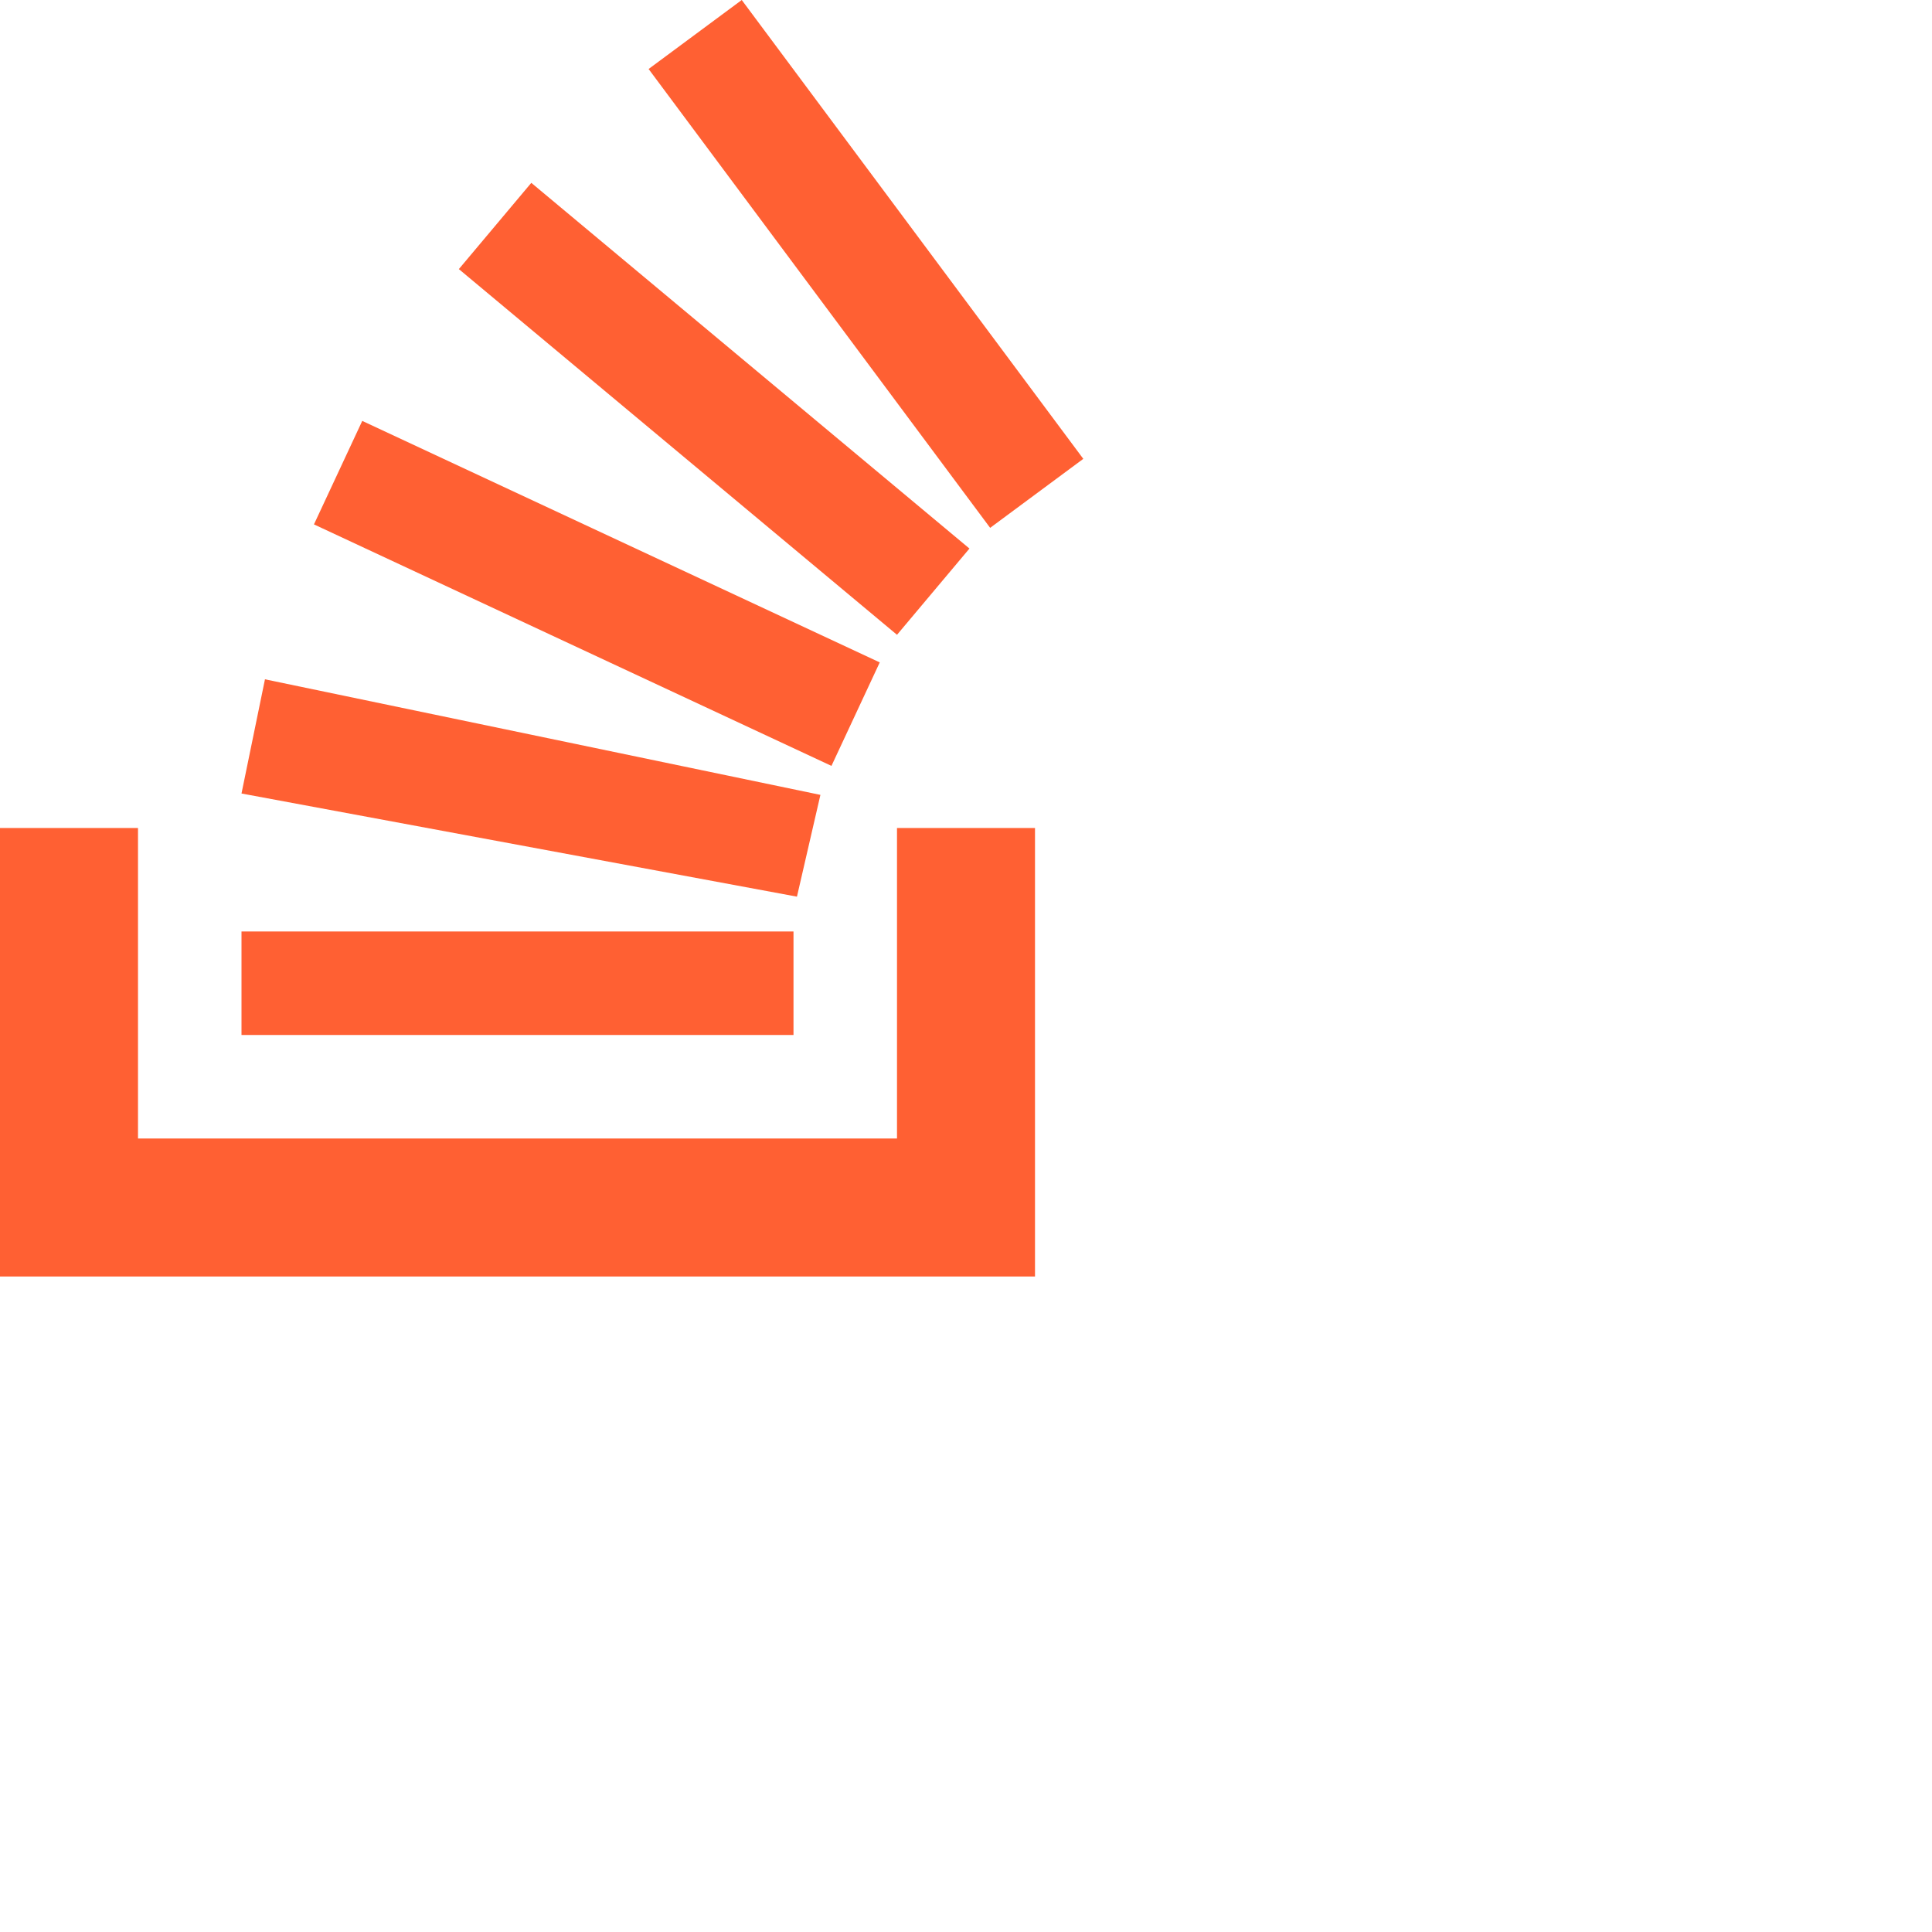
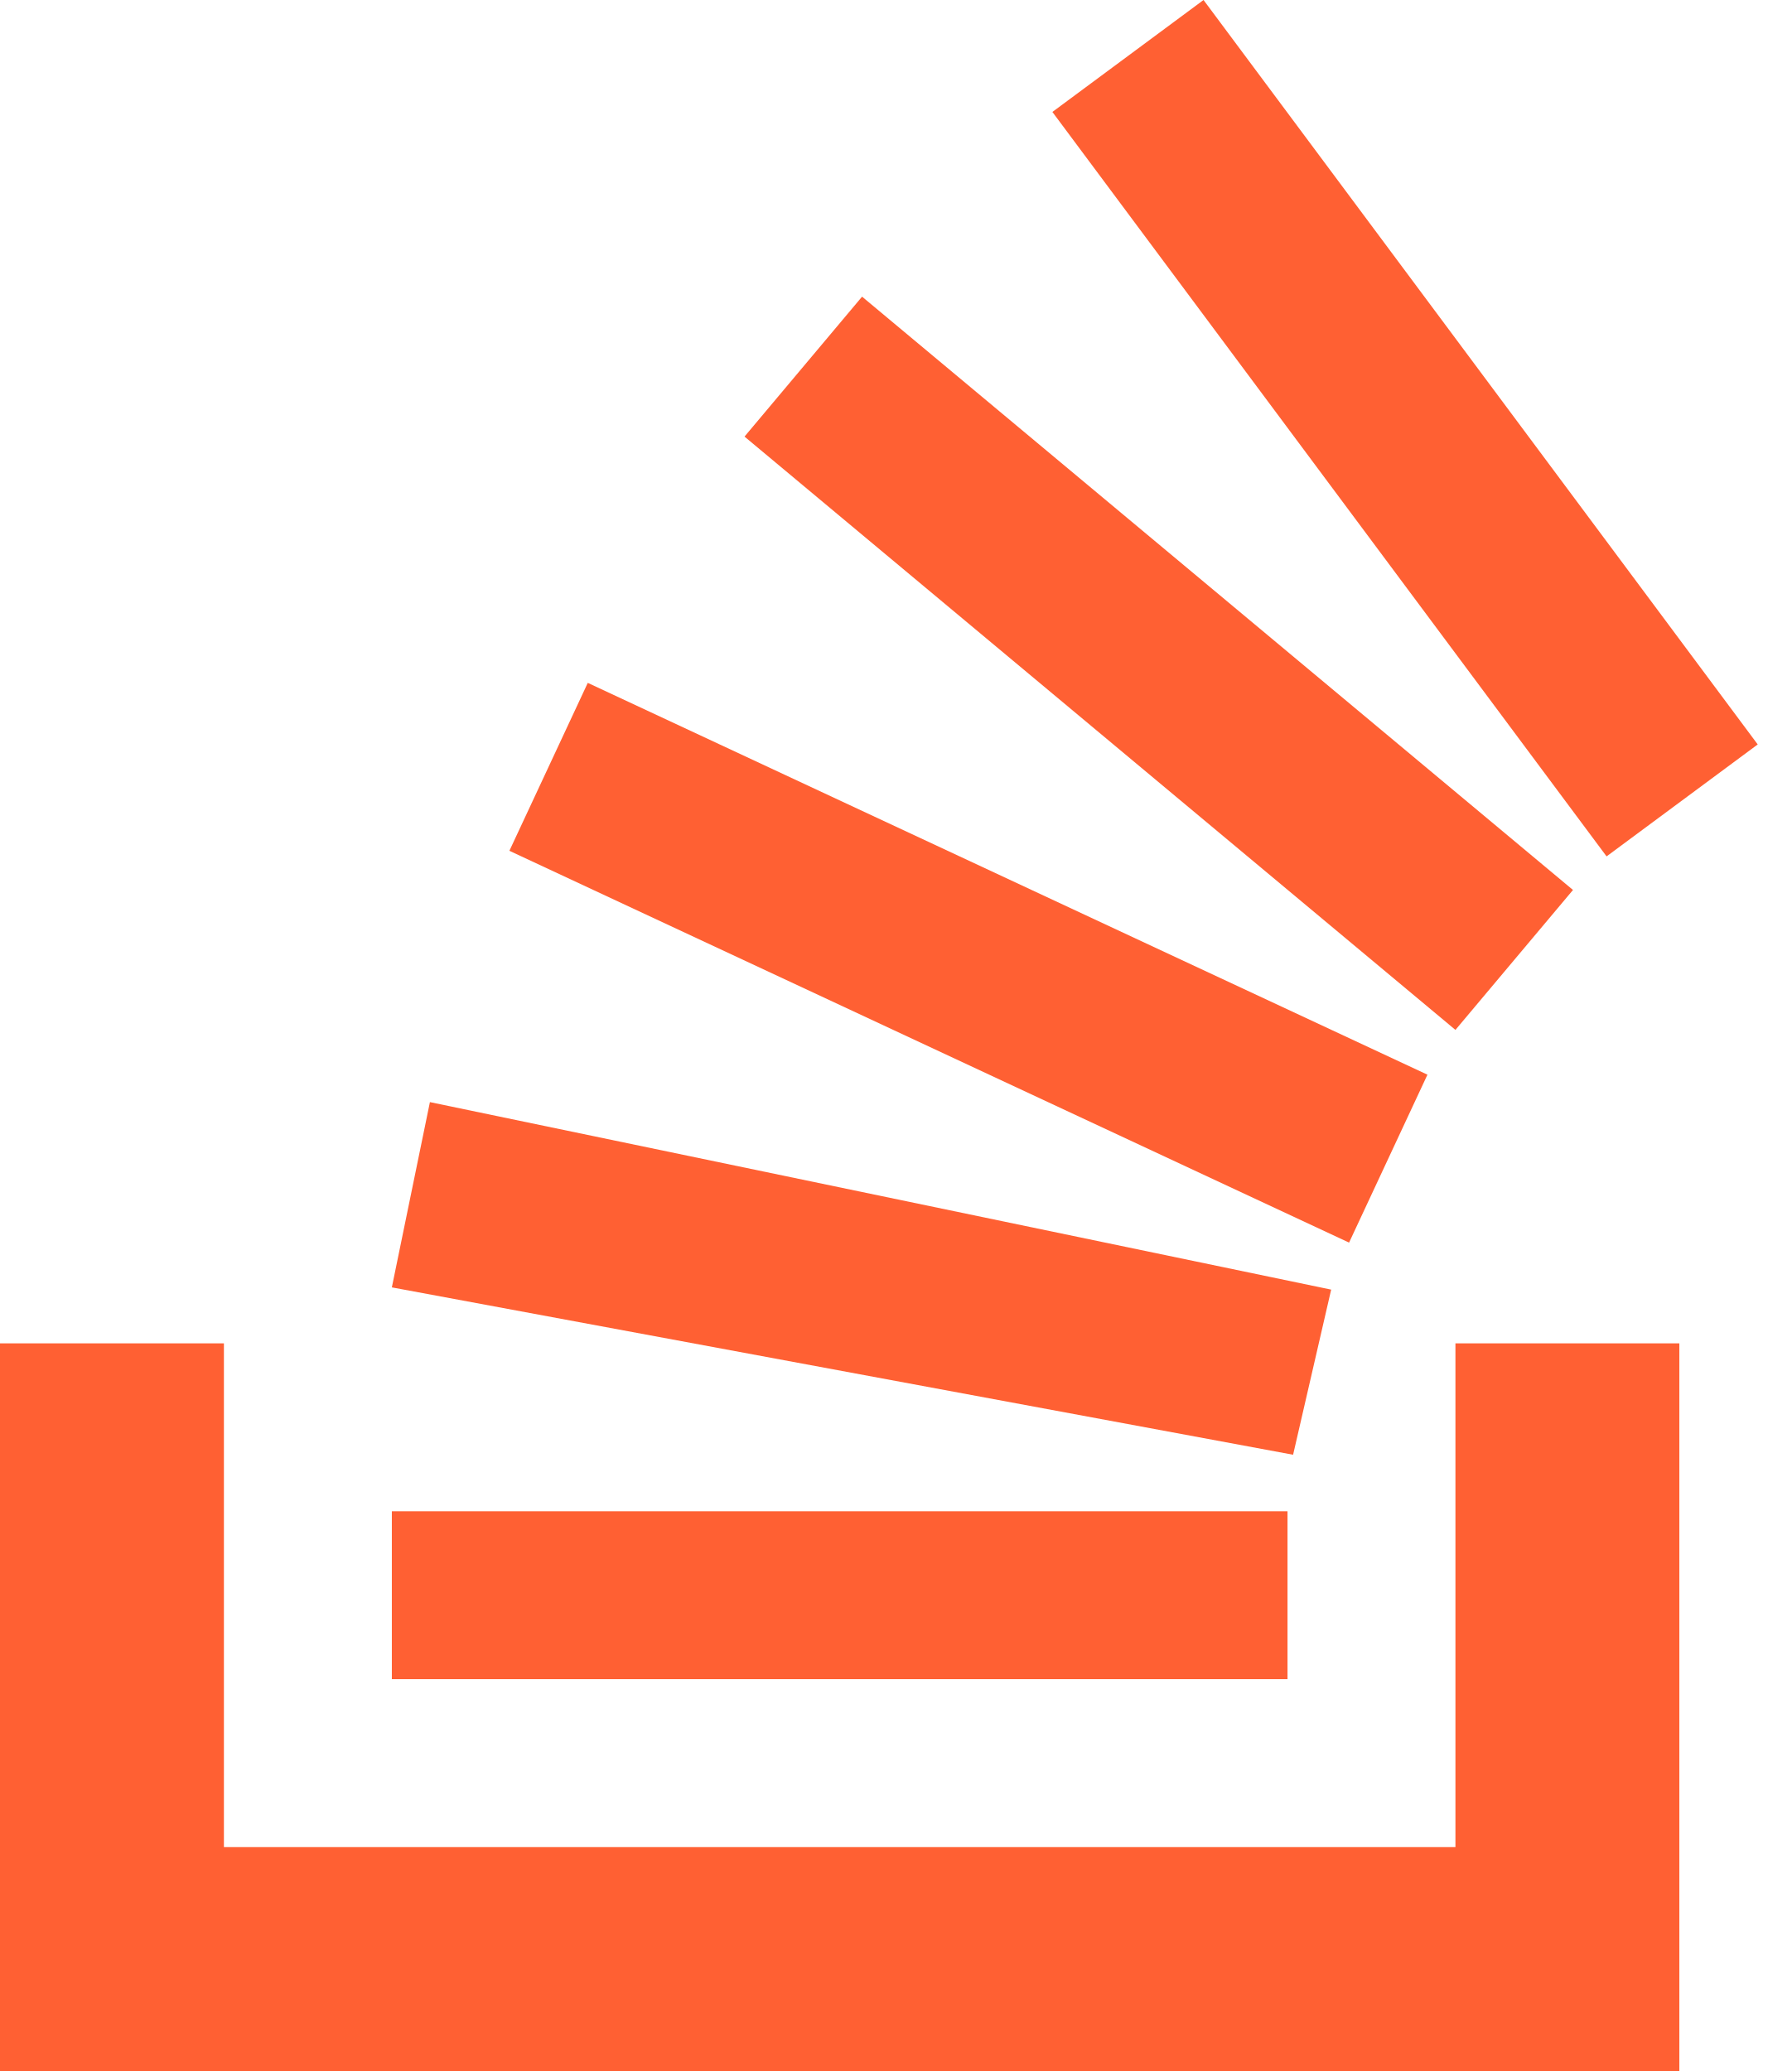
- <svg xmlns="http://www.w3.org/2000/svg" aria-hidden="true" class="svg-icon iconLogoGlyphMd native" width="56" height="56" viewBox="0 0 56 56">
+ <svg xmlns="http://www.w3.org/2000/svg" aria-hidden="true" class="svg-icon iconLogoGlyphMd native" width="32" height="37" viewBox="0 0 32 37">
  <path fill="#FF6033" fill-rule="evenodd" d="M26 33v-9h4v13H0V24h4v9h22Z" />
  <path fill="#FF6033" fill-rule="evenodd" d="m21.5 0-2.7 2 9.9 13.3 2.7-2L21.5 0ZM26 18.4 13.3 7.8l2.1-2.5 12.7 10.6-2.1 2.5ZM9.1 15.2l15 7 1.4-3-15-7-1.4 3Zm14 10.79.68-2.95-16.1-3.35L7 23l16.1 2.99ZM23 30H7v-3h16v3Z" />
</svg>
